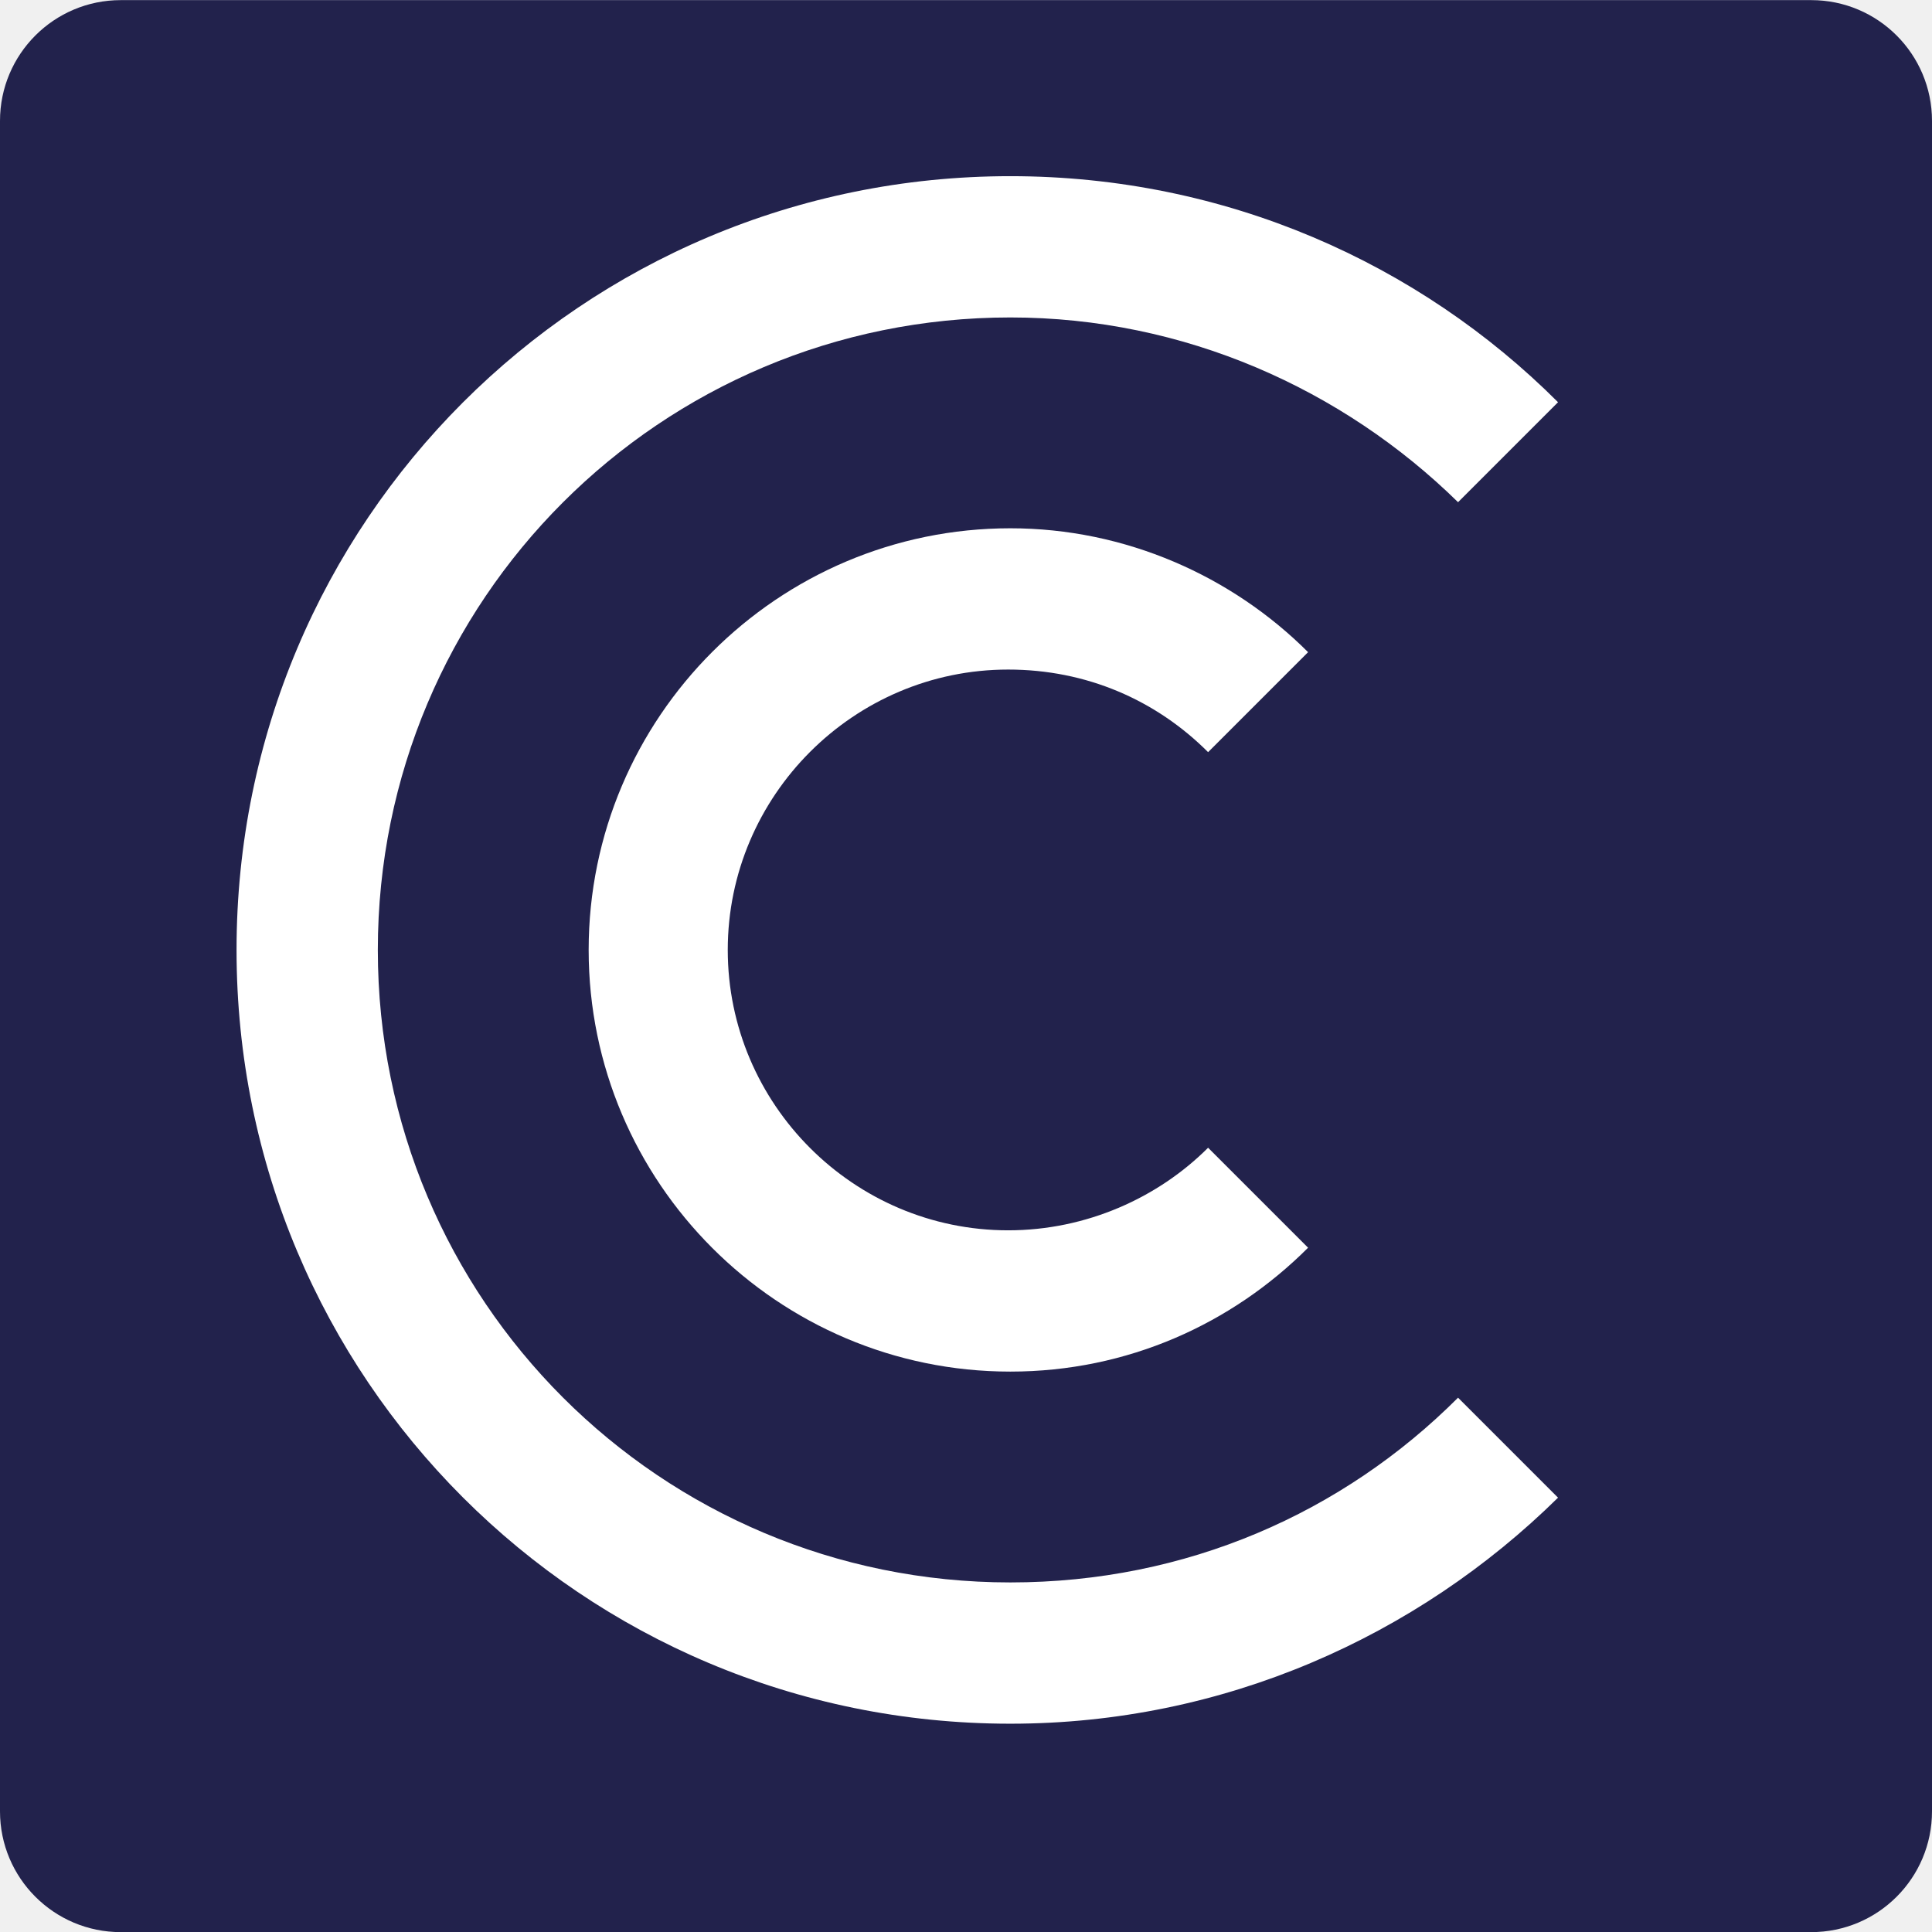
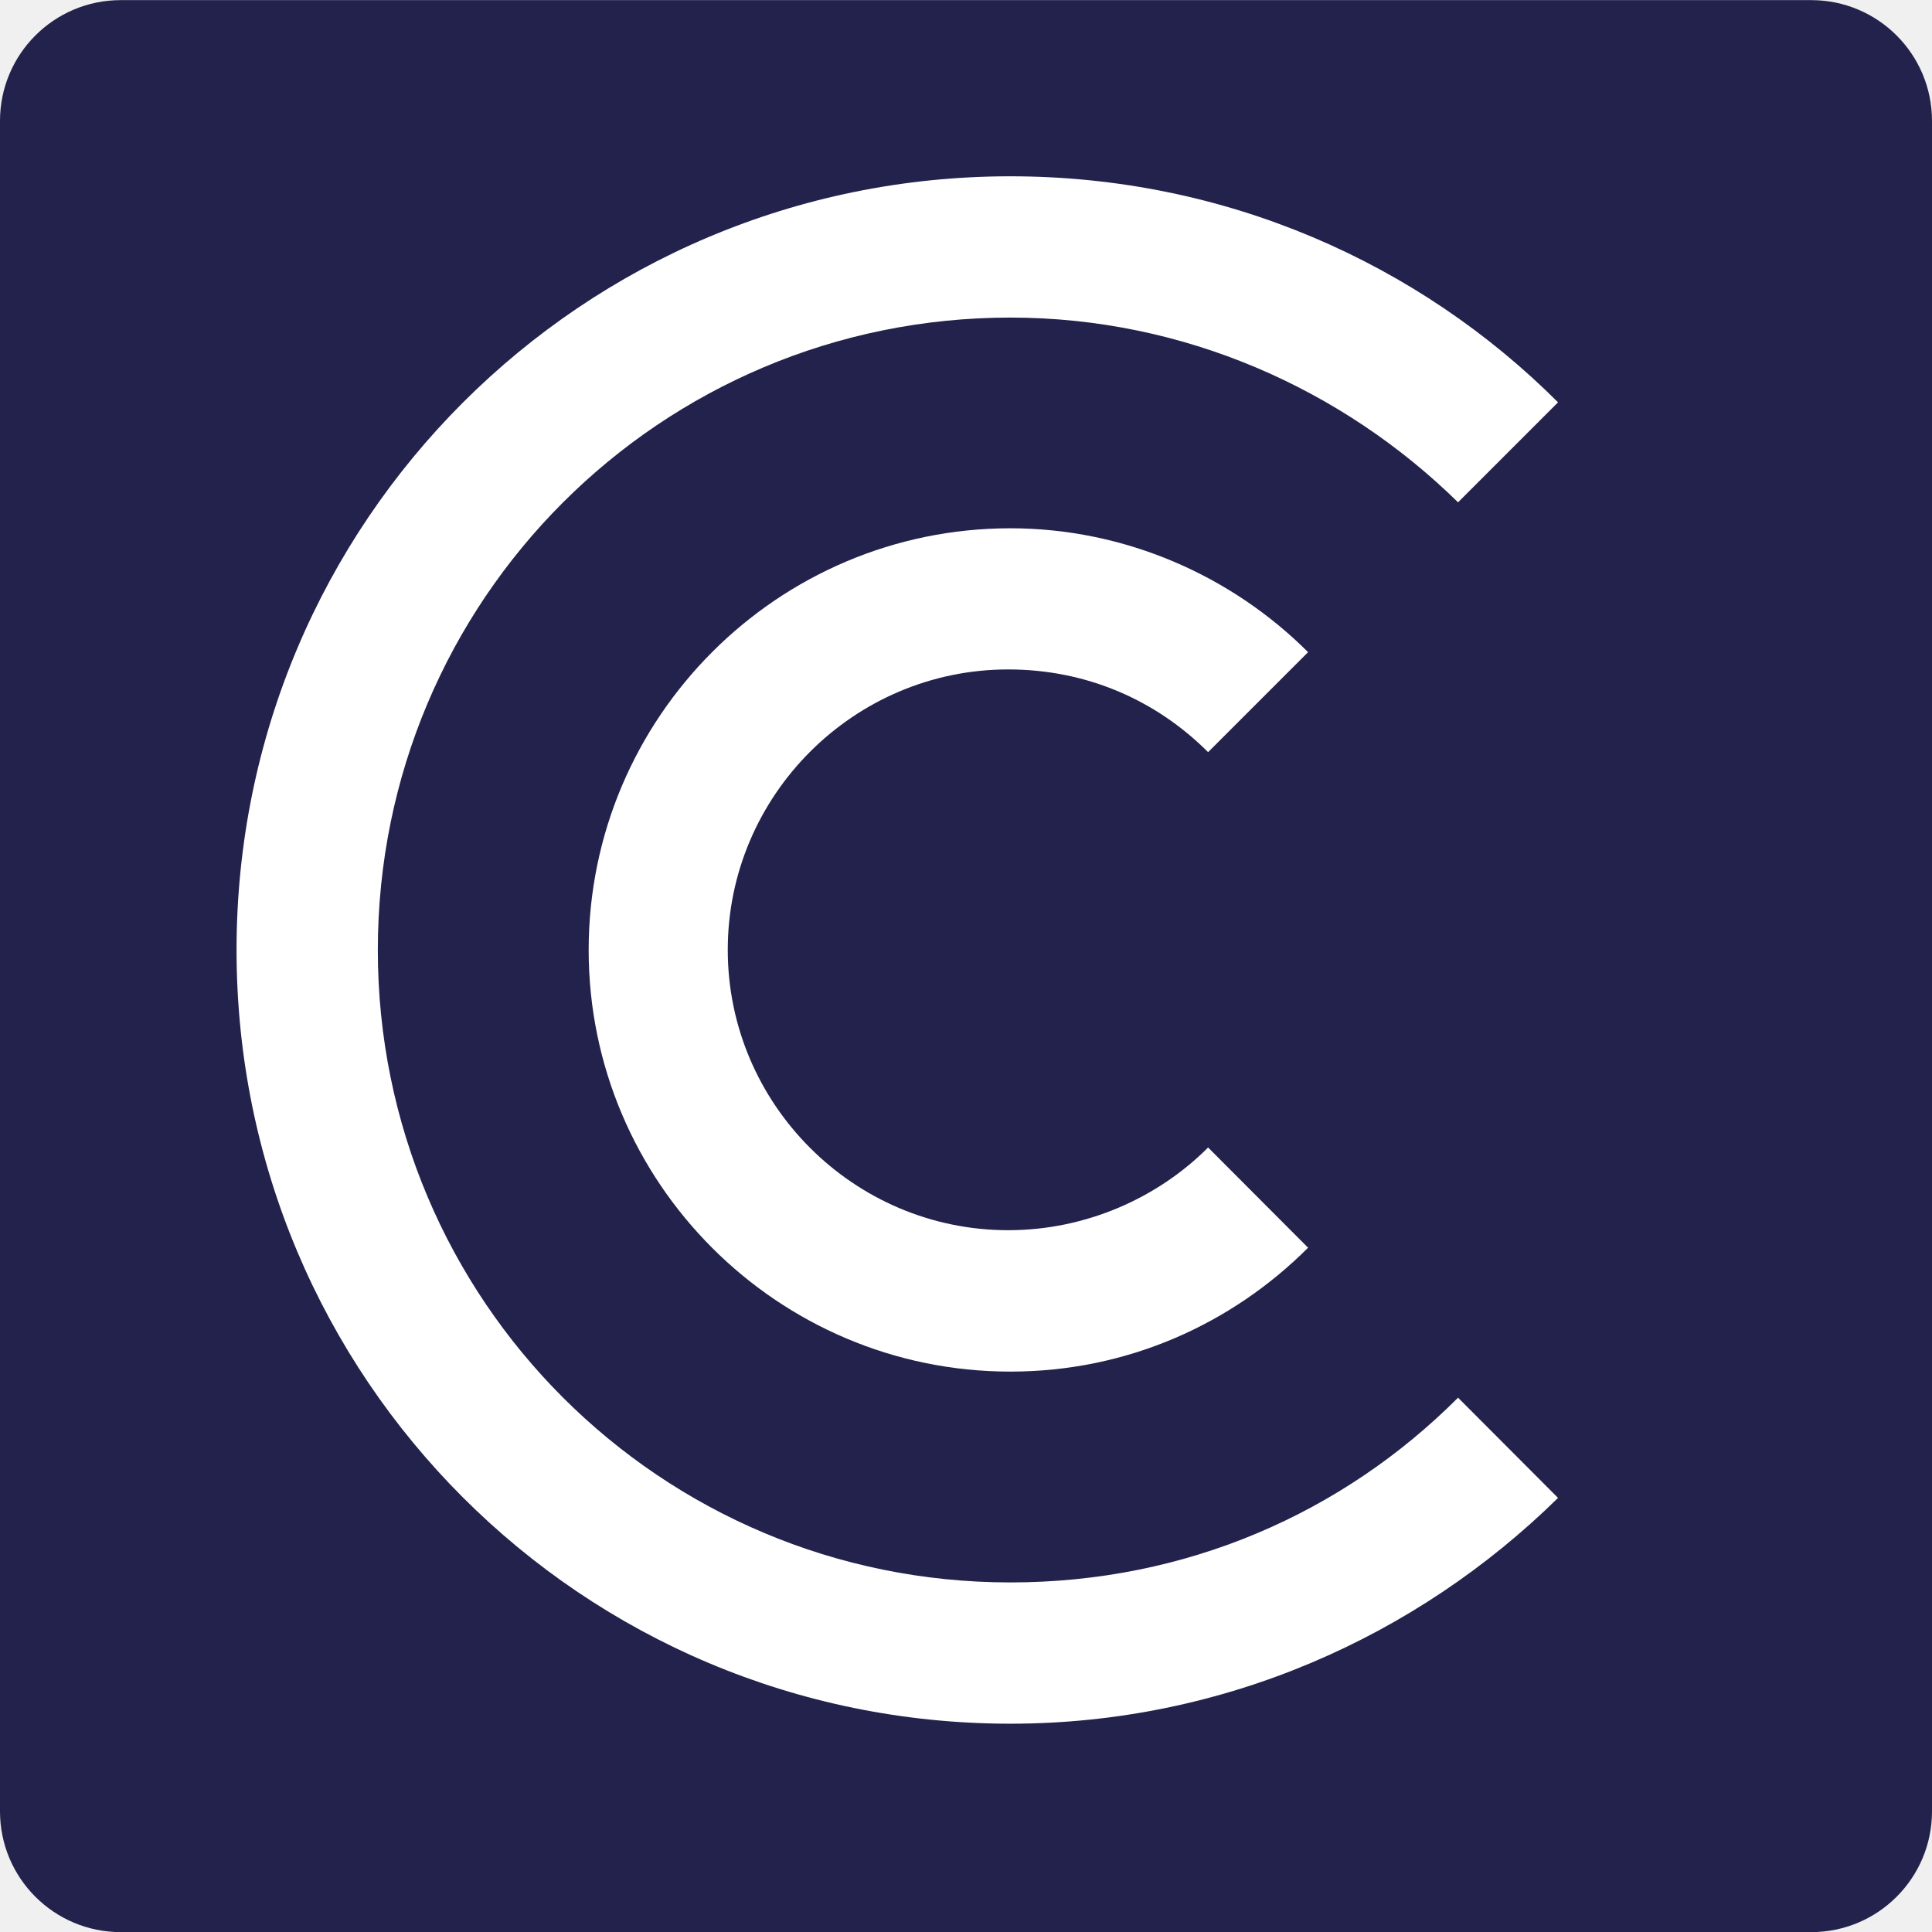
<svg xmlns="http://www.w3.org/2000/svg" width="16" height="16">
  <g transform="translate(-296.527 -507.236)">
    <rect width="16" height="16" x="296.527" y="507.237" ry="1" fill="#22224c" />
    <g fill-rule="evenodd" fill="#fff">
-       <path d="M298.486 515.103c0 3.546 2.862 6.408 6.408 6.408 1.764 0 3.366-.72 4.536-1.872l-.828-.828c-.954.954-2.25 1.53-3.708 1.53-2.898 0-5.238-2.34-5.238-5.238 0-2.898 2.34-5.238 5.238-5.238 1.44 0 2.754.594 3.708 1.53l.828-.828c-1.152-1.152-2.754-1.872-4.536-1.872-3.546 0-6.408 2.862-6.408 6.408z" class="fil1" />
-       <path d="M301.402 515.103c0 1.926 1.566 3.492 3.492 3.492.972 0 1.836-.396 2.466-1.026l-.828-.828c-.414.414-1.008.684-1.656.684-1.278 0-2.322-1.044-2.322-2.322s1.044-2.322 2.322-2.322c.648 0 1.224.252 1.656.684l.828-.828c-.63-.63-1.512-1.026-2.466-1.026-1.926 0-3.492 1.566-3.492 3.492z" class="fil1" />
+       <path d="M298.486 515.103c0 3.546 2.862 6.408 6.408 6.408 1.764 0 3.366-.72 4.536-1.87l-.828-.83c-.954.955-2.25 1.53-3.708 1.53-2.898 0-5.238-2.34-5.238-5.237 0-2.898 2.34-5.238 5.238-5.238 1.44 0 2.754.594 3.708 1.53l.828-.828c-1.152-1.152-2.754-1.872-4.536-1.872-3.546 0-6.408 2.862-6.408 6.408z" class="fil1" />
+       <path d="M301.402 515.103c0 1.926 1.566 3.492 3.492 3.492.972 0 1.836-.396 2.466-1.026l-.828-.83c-.414.415-1.008.685-1.656.685-1.278 0-2.322-1.044-2.322-2.322s1.044-2.322 2.322-2.322c.648 0 1.224.253 1.656.685l.828-.828c-.63-.63-1.512-1.026-2.466-1.026-1.926 0-3.492 1.567-3.492 3.493z" class="fil1" />
    </g>
  </g>
</svg>
